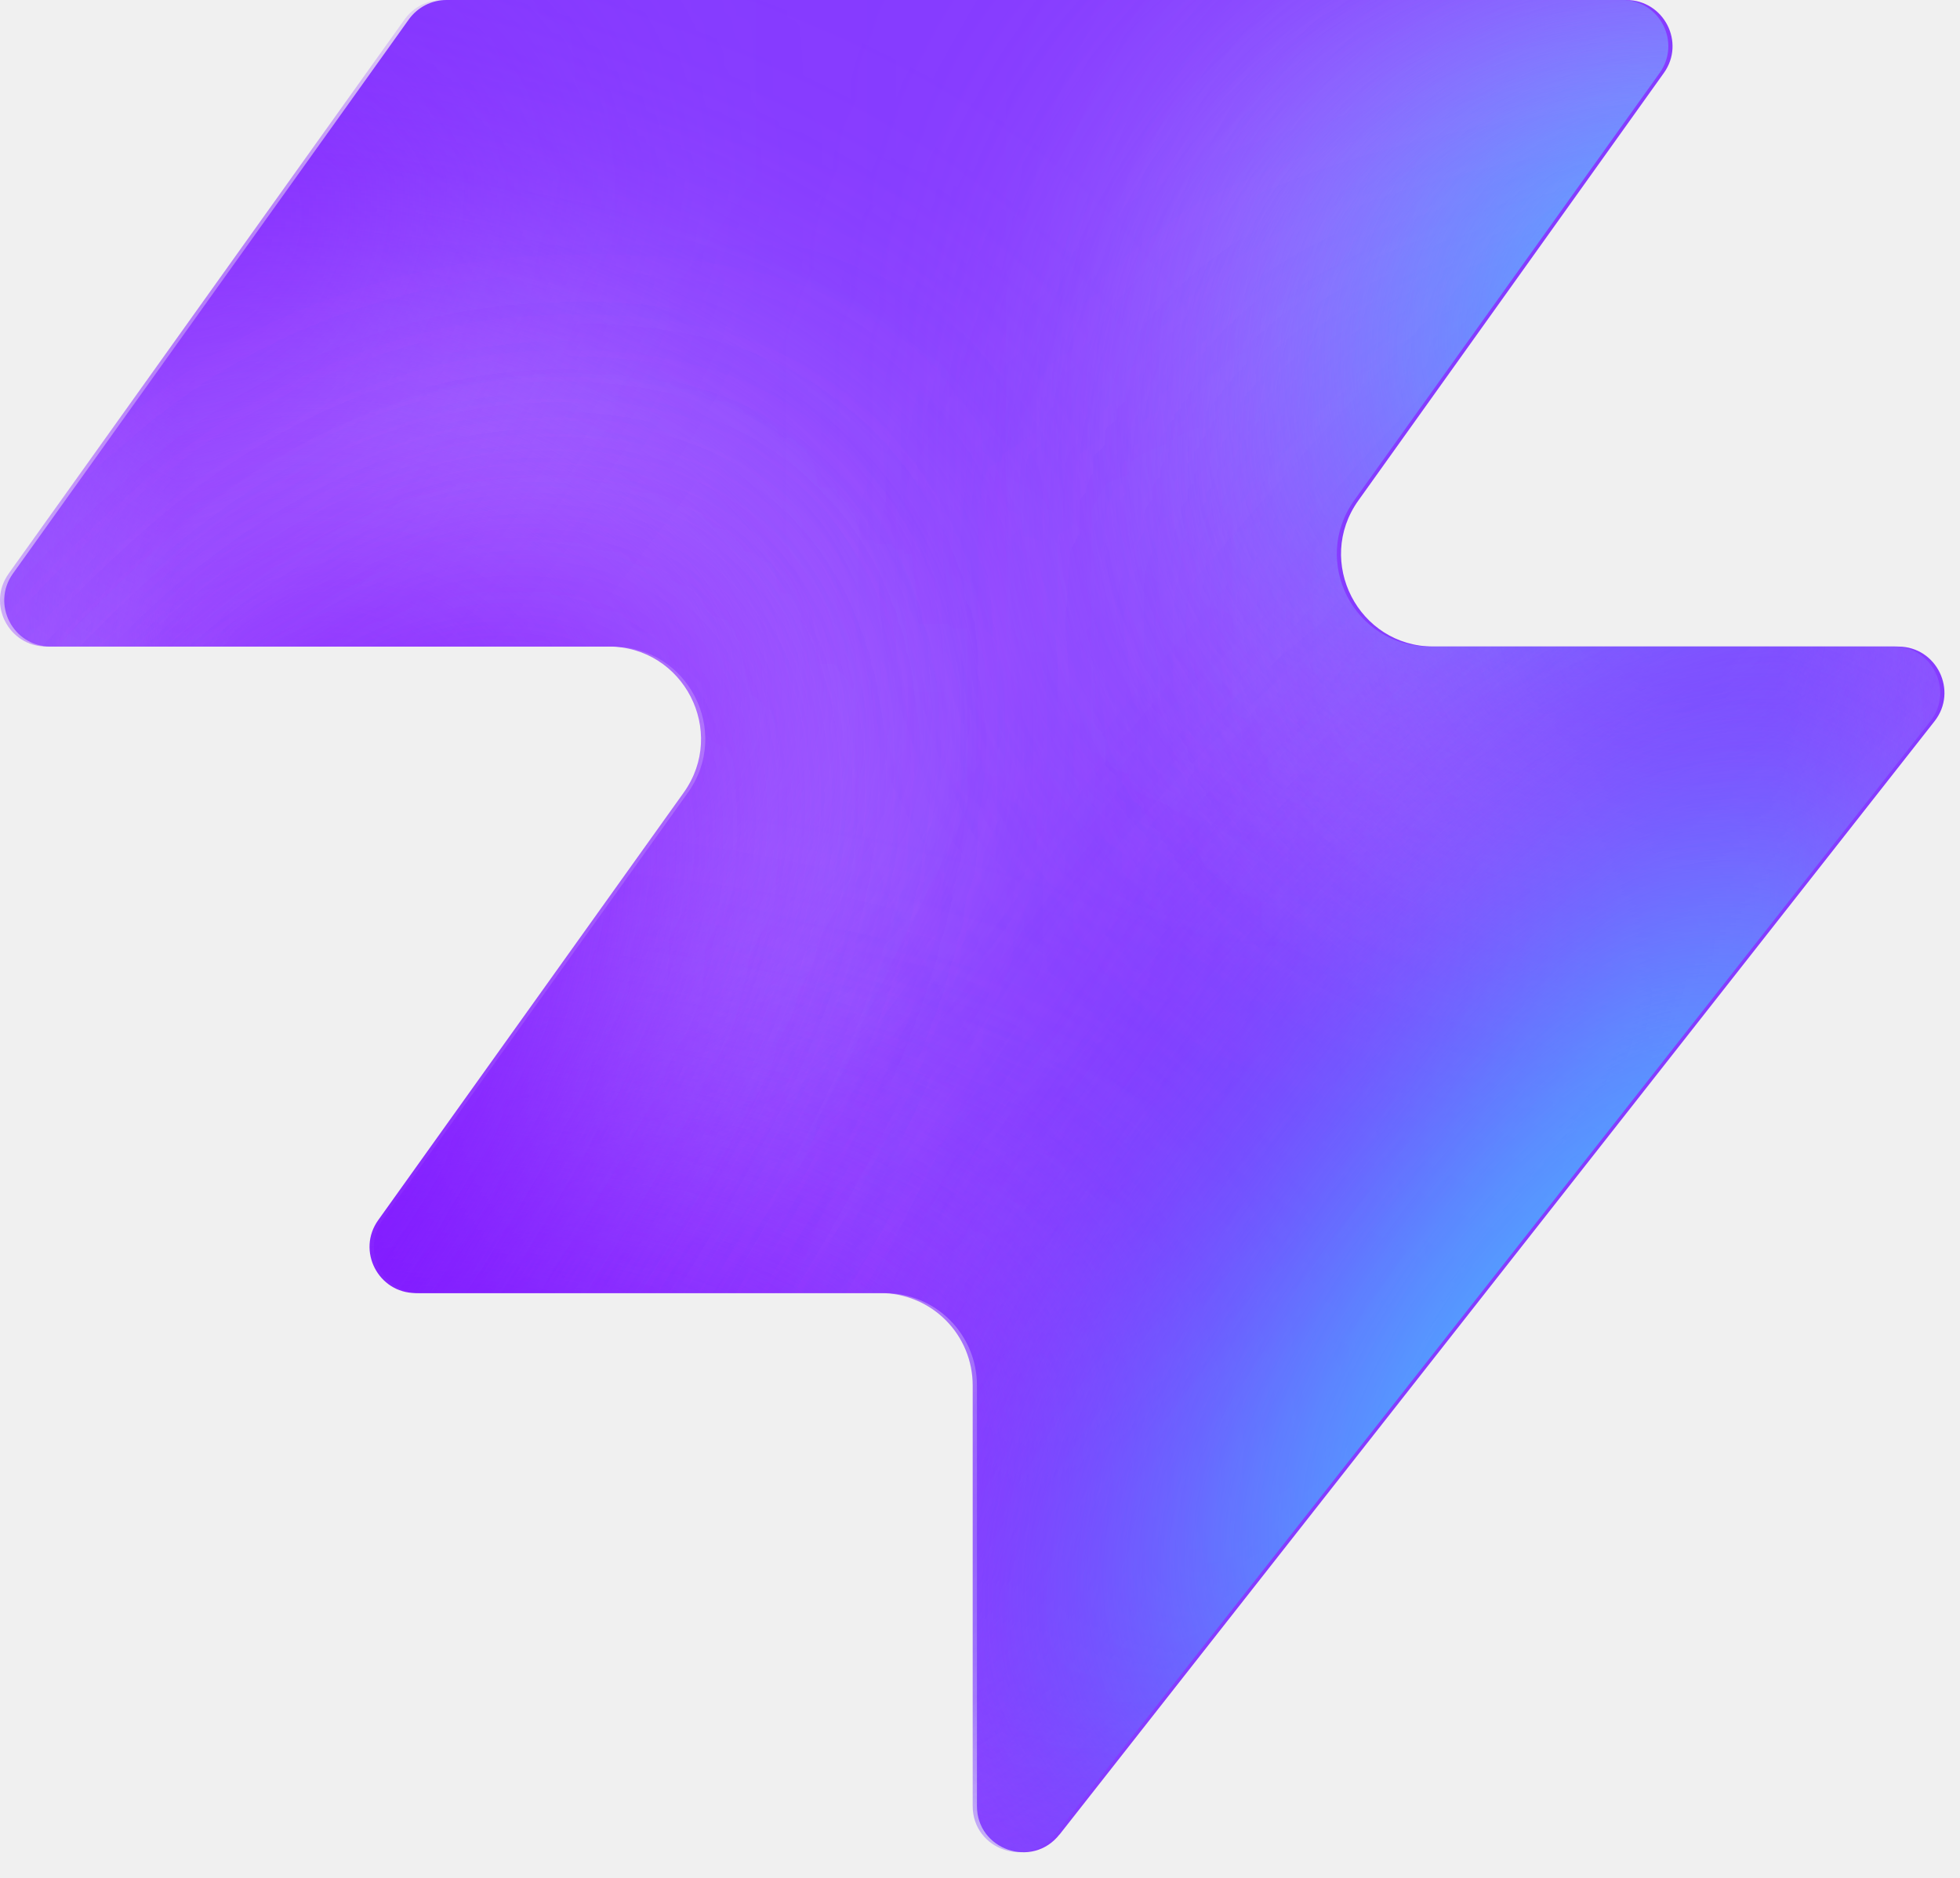
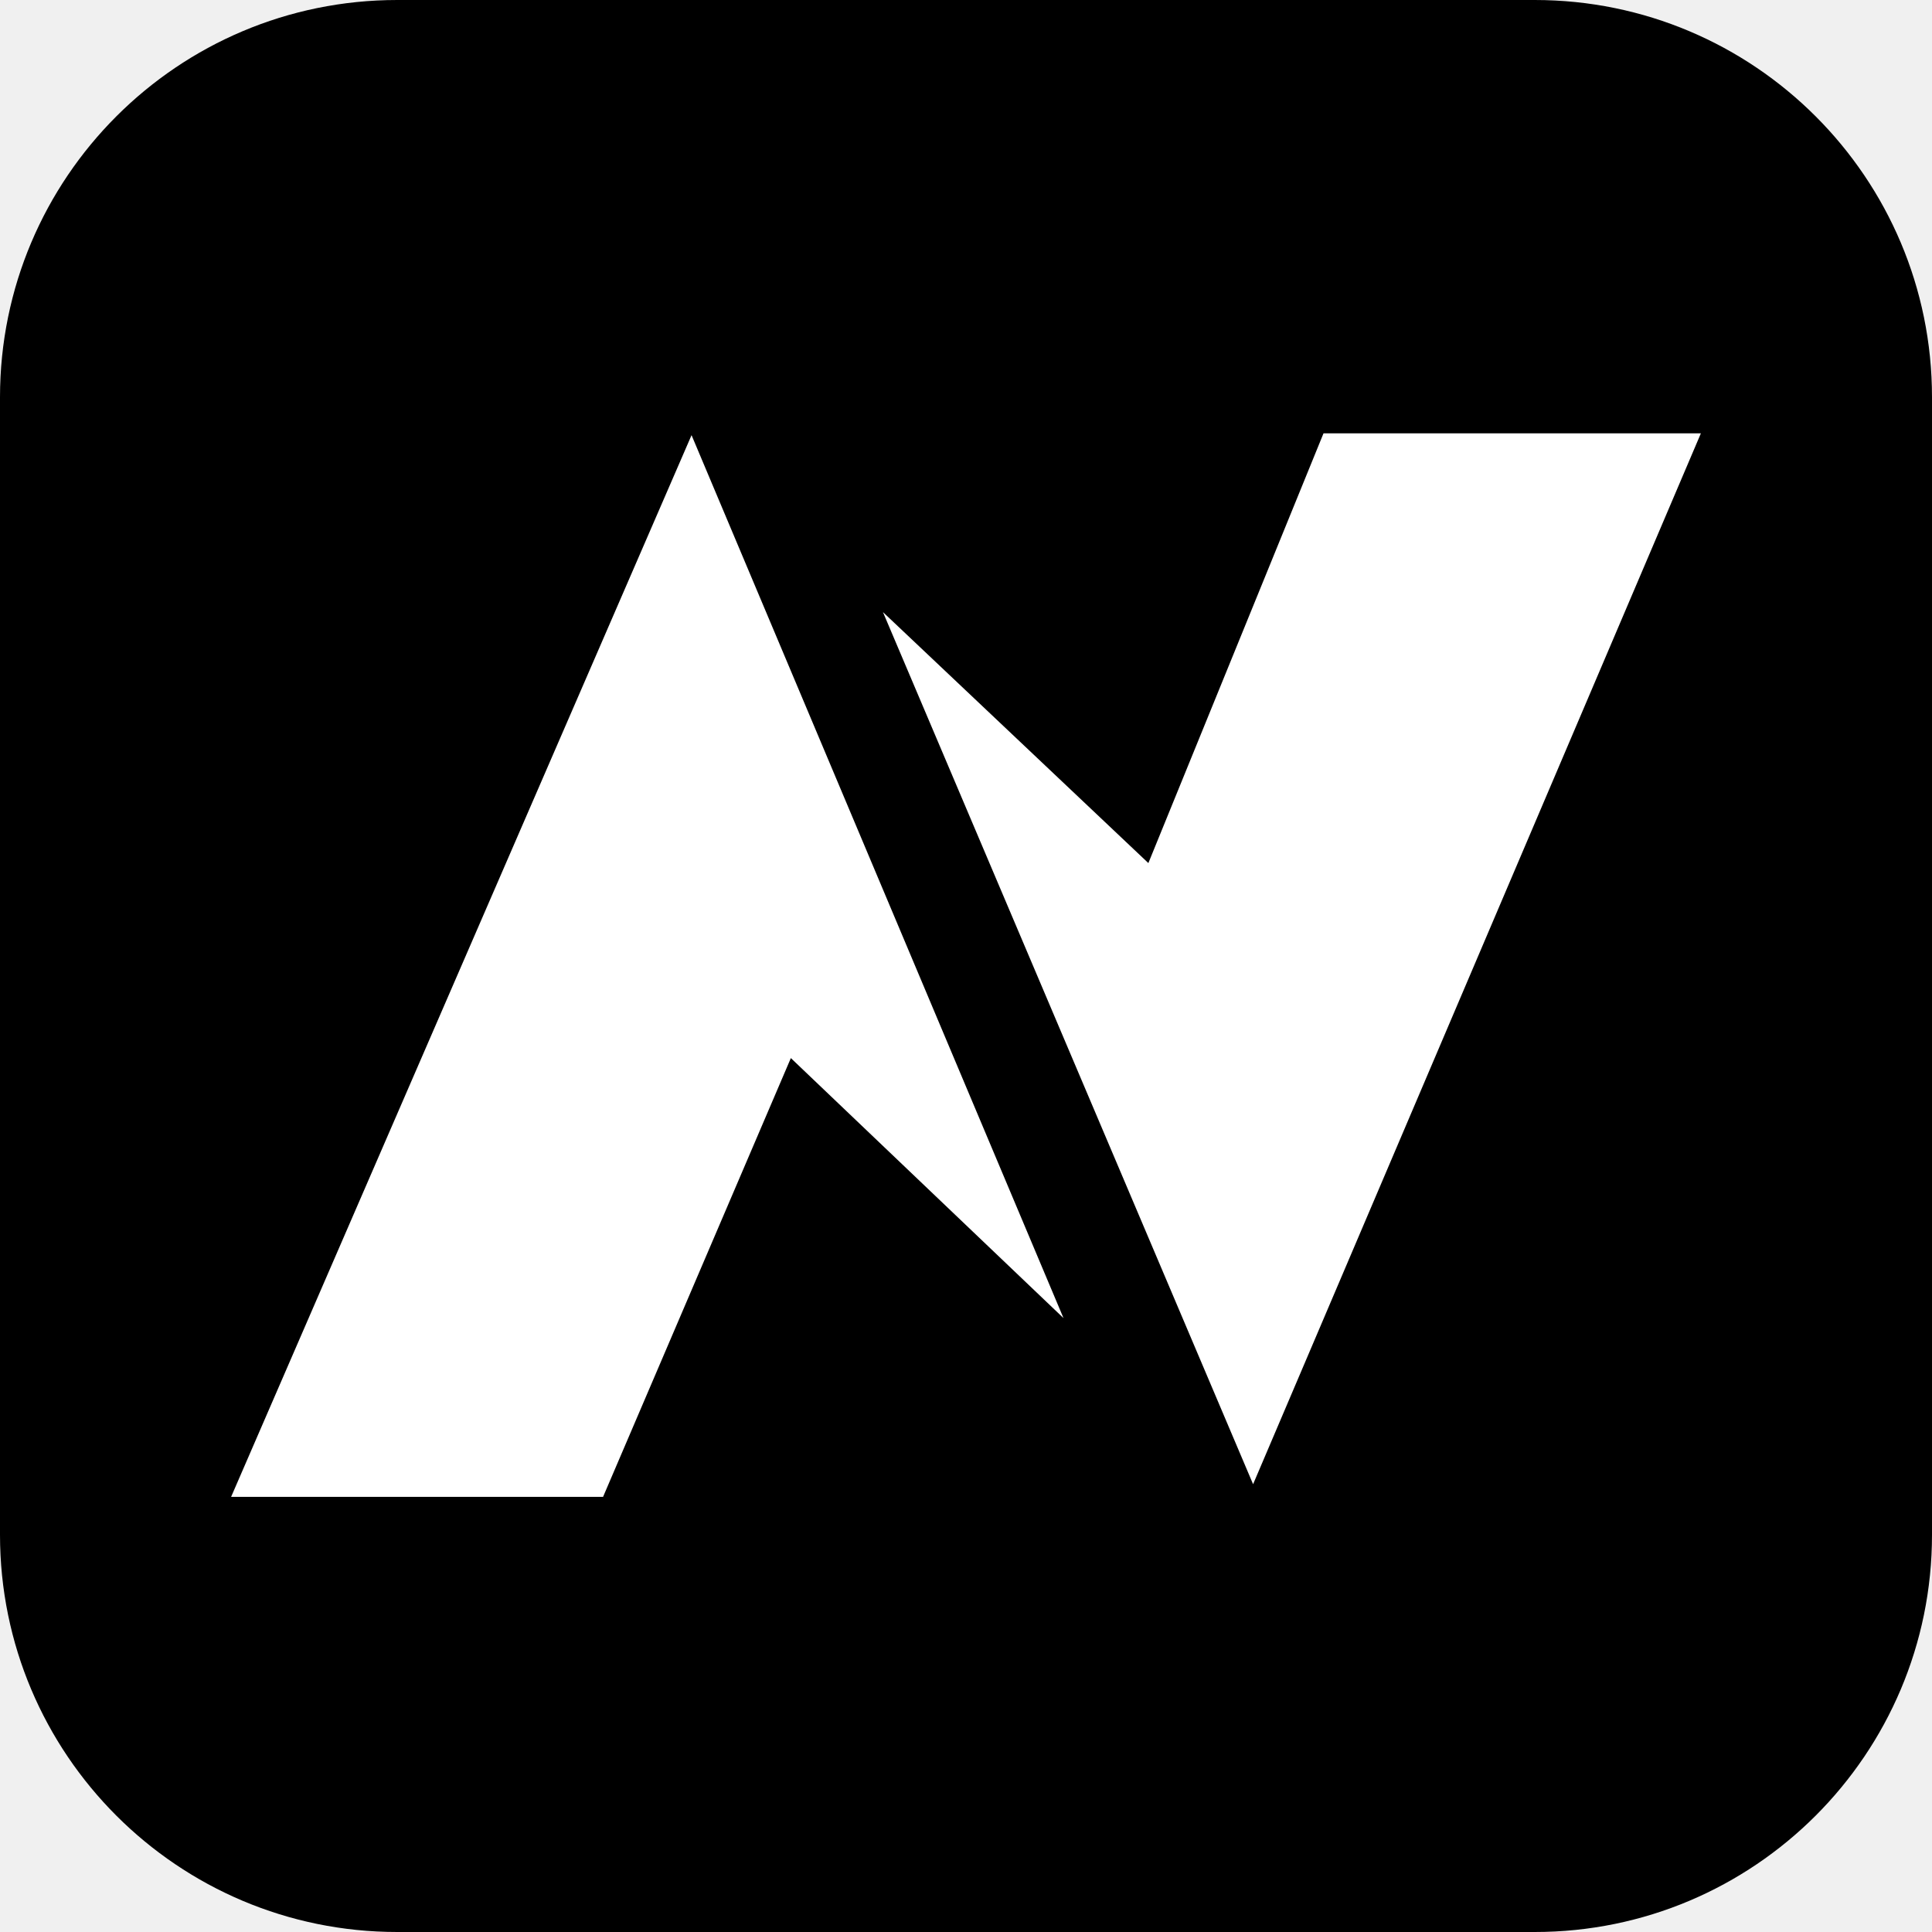
- <svg xmlns="http://www.w3.org/2000/svg" width="48" height="46" fill="none" viewBox="0 0 48 46">
-   <path fill="#863bff" d="M25.946 44.938c-.664.845-2.021.375-2.021-.698V33.937a2.26 2.26 0 0 0-2.262-2.262H10.287c-.92 0-1.456-1.04-.92-1.788l7.48-10.471c1.07-1.497 0-3.578-1.842-3.578H1.237c-.92 0-1.456-1.04-.92-1.788L10.013.474c.214-.297.556-.474.92-.474h28.894c.92 0 1.456 1.04.92 1.788l-7.48 10.471c-1.07 1.498 0 3.579 1.842 3.579h11.377c.943 0 1.473 1.088.89 1.83L25.947 44.94z" style="fill:#863bff;fill:color(display-p3 .525 .23 1);fill-opacity:1" />
-   <mask id="a" width="48" height="46" x="0" y="0" maskUnits="userSpaceOnUse" style="mask-type:alpha">
-     <path fill="#000" d="M25.842 44.938c-.664.844-2.021.375-2.021-.698V33.937a2.26 2.26 0 0 0-2.262-2.262H10.183c-.92 0-1.456-1.04-.92-1.788l7.48-10.471c1.07-1.498 0-3.579-1.842-3.579H1.133c-.92 0-1.456-1.04-.92-1.787L9.91.473c.214-.297.556-.474.92-.474h28.894c.92 0 1.456 1.04.92 1.788l-7.48 10.471c-1.07 1.498 0 3.578 1.842 3.578h11.377c.943 0 1.473 1.088.89 1.832L25.843 44.94z" style="fill:#000;fill-opacity:1" />
-   </mask>
-   <g mask="url(#a)">
-     <g filter="url(#b)">
-       <ellipse cx="5.508" cy="14.704" fill="#ede6ff" rx="5.508" ry="14.704" style="fill:#ede6ff;fill:color(display-p3 .927 .903 1);fill-opacity:1" transform="matrix(.00324 1 1 -.00324 -4.47 31.516)" />
-     </g>
-     <g filter="url(#c)">
-       <ellipse cx="10.399" cy="29.851" fill="#ede6ff" rx="10.399" ry="29.851" style="fill:#ede6ff;fill:color(display-p3 .927 .903 1);fill-opacity:1" transform="matrix(.00324 1 1 -.00324 -39.328 7.883)" />
-     </g>
-     <g filter="url(#d)">
-       <ellipse cx="5.508" cy="30.487" fill="#7e14ff" rx="5.508" ry="30.487" style="fill:#7e14ff;fill:color(display-p3 .492 .077 1);fill-opacity:1" transform="rotate(89.814 -25.913 -14.639)scale(1 -1)" />
-     </g>
-     <g filter="url(#e)">
-       <ellipse cx="5.508" cy="30.599" fill="#7e14ff" rx="5.508" ry="30.599" style="fill:#7e14ff;fill:color(display-p3 .492 .077 1);fill-opacity:1" transform="rotate(89.814 -32.644 -3.334)scale(1 -1)" />
-     </g>
-     <g filter="url(#f)">
-       <ellipse cx="5.508" cy="30.599" fill="#7e14ff" rx="5.508" ry="30.599" style="fill:#7e14ff;fill:color(display-p3 .492 .077 1);fill-opacity:1" transform="matrix(.00324 1 1 -.00324 -34.34 30.47)" />
-     </g>
-     <g filter="url(#g)">
-       <ellipse cx="14.072" cy="22.078" fill="#ede6ff" rx="14.072" ry="22.078" style="fill:#ede6ff;fill:color(display-p3 .927 .903 1);fill-opacity:1" transform="rotate(93.35 24.506 48.493)scale(-1 1)" />
-     </g>
-     <g filter="url(#h)">
-       <ellipse cx="3.47" cy="21.501" fill="#7e14ff" rx="3.47" ry="21.501" style="fill:#7e14ff;fill:color(display-p3 .492 .077 1);fill-opacity:1" transform="rotate(89.009 28.708 47.59)scale(-1 1)" />
-     </g>
-     <g filter="url(#i)">
-       <ellipse cx="3.47" cy="21.501" fill="#7e14ff" rx="3.47" ry="21.501" style="fill:#7e14ff;fill:color(display-p3 .492 .077 1);fill-opacity:1" transform="rotate(89.009 28.708 47.59)scale(-1 1)" />
-     </g>
-     <g filter="url(#j)">
-       <ellipse cx=".387" cy="8.972" fill="#7e14ff" rx="4.407" ry="29.108" style="fill:#7e14ff;fill:color(display-p3 .492 .077 1);fill-opacity:1" transform="rotate(39.51 .387 8.972)" />
-     </g>
-     <g filter="url(#k)">
-       <ellipse cx="47.523" cy="-6.092" fill="#7e14ff" rx="4.407" ry="29.108" style="fill:#7e14ff;fill:color(display-p3 .492 .077 1);fill-opacity:1" transform="rotate(37.892 47.523 -6.092)" />
-     </g>
-     <g filter="url(#l)">
-       <ellipse cx="41.412" cy="6.333" fill="#47bfff" rx="5.971" ry="9.665" style="fill:#47bfff;fill:color(display-p3 .28 .748 1);fill-opacity:1" transform="rotate(37.892 41.412 6.333)" />
-     </g>
-     <g filter="url(#m)">
-       <ellipse cx="-1.879" cy="38.332" fill="#7e14ff" rx="4.407" ry="29.108" style="fill:#7e14ff;fill:color(display-p3 .492 .077 1);fill-opacity:1" transform="rotate(37.892 -1.88 38.332)" />
-     </g>
-     <g filter="url(#n)">
-       <ellipse cx="-1.879" cy="38.332" fill="#7e14ff" rx="4.407" ry="29.108" style="fill:#7e14ff;fill:color(display-p3 .492 .077 1);fill-opacity:1" transform="rotate(37.892 -1.88 38.332)" />
-     </g>
-     <g filter="url(#o)">
-       <ellipse cx="35.651" cy="29.907" fill="#7e14ff" rx="4.407" ry="29.108" style="fill:#7e14ff;fill:color(display-p3 .492 .077 1);fill-opacity:1" transform="rotate(37.892 35.651 29.907)" />
-     </g>
-     <g filter="url(#p)">
-       <ellipse cx="38.418" cy="32.4" fill="#47bfff" rx="5.971" ry="15.297" style="fill:#47bfff;fill:color(display-p3 .28 .748 1);fill-opacity:1" transform="rotate(37.892 38.418 32.4)" />
-     </g>
-   </g>
-   <defs>
-     <filter id="b" width="60.045" height="41.654" x="-19.77" y="16.149" color-interpolation-filters="sRGB" filterUnits="userSpaceOnUse">
-       <feFlood flood-opacity="0" result="BackgroundImageFix" />
-       <feBlend in="SourceGraphic" in2="BackgroundImageFix" result="shape" />
-       <feGaussianBlur result="effect1_foregroundBlur_2002_17158" stdDeviation="7.659" />
-     </filter>
-     <filter id="c" width="90.34" height="51.437" x="-54.613" y="-7.533" color-interpolation-filters="sRGB" filterUnits="userSpaceOnUse">
-       <feFlood flood-opacity="0" result="BackgroundImageFix" />
-       <feBlend in="SourceGraphic" in2="BackgroundImageFix" result="shape" />
-       <feGaussianBlur result="effect1_foregroundBlur_2002_17158" stdDeviation="7.659" />
-     </filter>
-     <filter id="d" width="79.355" height="29.4" x="-49.64" y="2.03" color-interpolation-filters="sRGB" filterUnits="userSpaceOnUse">
-       <feFlood flood-opacity="0" result="BackgroundImageFix" />
-       <feBlend in="SourceGraphic" in2="BackgroundImageFix" result="shape" />
-       <feGaussianBlur result="effect1_foregroundBlur_2002_17158" stdDeviation="4.596" />
-     </filter>
-     <filter id="e" width="79.579" height="29.4" x="-45.045" y="20.029" color-interpolation-filters="sRGB" filterUnits="userSpaceOnUse">
-       <feFlood flood-opacity="0" result="BackgroundImageFix" />
-       <feBlend in="SourceGraphic" in2="BackgroundImageFix" result="shape" />
-       <feGaussianBlur result="effect1_foregroundBlur_2002_17158" stdDeviation="4.596" />
-     </filter>
-     <filter id="f" width="79.579" height="29.4" x="-43.513" y="21.178" color-interpolation-filters="sRGB" filterUnits="userSpaceOnUse">
-       <feFlood flood-opacity="0" result="BackgroundImageFix" />
-       <feBlend in="SourceGraphic" in2="BackgroundImageFix" result="shape" />
-       <feGaussianBlur result="effect1_foregroundBlur_2002_17158" stdDeviation="4.596" />
-     </filter>
-     <filter id="g" width="74.749" height="58.852" x="15.756" y="-17.901" color-interpolation-filters="sRGB" filterUnits="userSpaceOnUse">
-       <feFlood flood-opacity="0" result="BackgroundImageFix" />
-       <feBlend in="SourceGraphic" in2="BackgroundImageFix" result="shape" />
-       <feGaussianBlur result="effect1_foregroundBlur_2002_17158" stdDeviation="7.659" />
-     </filter>
-     <filter id="h" width="61.377" height="25.362" x="23.548" y="2.284" color-interpolation-filters="sRGB" filterUnits="userSpaceOnUse">
-       <feFlood flood-opacity="0" result="BackgroundImageFix" />
-       <feBlend in="SourceGraphic" in2="BackgroundImageFix" result="shape" />
-       <feGaussianBlur result="effect1_foregroundBlur_2002_17158" stdDeviation="4.596" />
-     </filter>
-     <filter id="i" width="61.377" height="25.362" x="23.548" y="2.284" color-interpolation-filters="sRGB" filterUnits="userSpaceOnUse">
-       <feFlood flood-opacity="0" result="BackgroundImageFix" />
-       <feBlend in="SourceGraphic" in2="BackgroundImageFix" result="shape" />
-       <feGaussianBlur result="effect1_foregroundBlur_2002_17158" stdDeviation="4.596" />
-     </filter>
-     <filter id="j" width="56.045" height="63.649" x="-27.636" y="-22.853" color-interpolation-filters="sRGB" filterUnits="userSpaceOnUse">
-       <feFlood flood-opacity="0" result="BackgroundImageFix" />
-       <feBlend in="SourceGraphic" in2="BackgroundImageFix" result="shape" />
-       <feGaussianBlur result="effect1_foregroundBlur_2002_17158" stdDeviation="4.596" />
-     </filter>
-     <filter id="k" width="54.814" height="64.646" x="20.116" y="-38.415" color-interpolation-filters="sRGB" filterUnits="userSpaceOnUse">
-       <feFlood flood-opacity="0" result="BackgroundImageFix" />
-       <feBlend in="SourceGraphic" in2="BackgroundImageFix" result="shape" />
-       <feGaussianBlur result="effect1_foregroundBlur_2002_17158" stdDeviation="4.596" />
-     </filter>
-     <filter id="l" width="33.541" height="35.313" x="24.641" y="-11.323" color-interpolation-filters="sRGB" filterUnits="userSpaceOnUse">
-       <feFlood flood-opacity="0" result="BackgroundImageFix" />
-       <feBlend in="SourceGraphic" in2="BackgroundImageFix" result="shape" />
-       <feGaussianBlur result="effect1_foregroundBlur_2002_17158" stdDeviation="4.596" />
-     </filter>
-     <filter id="m" width="54.814" height="64.646" x="-29.286" y="6.009" color-interpolation-filters="sRGB" filterUnits="userSpaceOnUse">
-       <feFlood flood-opacity="0" result="BackgroundImageFix" />
-       <feBlend in="SourceGraphic" in2="BackgroundImageFix" result="shape" />
-       <feGaussianBlur result="effect1_foregroundBlur_2002_17158" stdDeviation="4.596" />
-     </filter>
-     <filter id="n" width="54.814" height="64.646" x="-29.286" y="6.009" color-interpolation-filters="sRGB" filterUnits="userSpaceOnUse">
-       <feFlood flood-opacity="0" result="BackgroundImageFix" />
-       <feBlend in="SourceGraphic" in2="BackgroundImageFix" result="shape" />
-       <feGaussianBlur result="effect1_foregroundBlur_2002_17158" stdDeviation="4.596" />
-     </filter>
-     <filter id="o" width="54.814" height="64.646" x="8.244" y="-2.416" color-interpolation-filters="sRGB" filterUnits="userSpaceOnUse">
-       <feFlood flood-opacity="0" result="BackgroundImageFix" />
-       <feBlend in="SourceGraphic" in2="BackgroundImageFix" result="shape" />
-       <feGaussianBlur result="effect1_foregroundBlur_2002_17158" stdDeviation="4.596" />
-     </filter>
-     <filter id="p" width="39.409" height="43.623" x="18.713" y="10.588" color-interpolation-filters="sRGB" filterUnits="userSpaceOnUse">
-       <feFlood flood-opacity="0" result="BackgroundImageFix" />
-       <feBlend in="SourceGraphic" in2="BackgroundImageFix" result="shape" />
-       <feGaussianBlur result="effect1_foregroundBlur_2002_17158" stdDeviation="4.596" />
-     </filter>
-   </defs>
+ <svg xmlns="http://www.w3.org/2000/svg" viewBox="91 88 1070 1070">
+   <rect x="91" y="88" width="1070" height="1070" rx="220" fill="#000" />
+   <path fill="#fff" d="M474 329 680 818 529 674 425 917H219ZM580 427l147 139 97-238h209L785 910Z" />
</svg>
